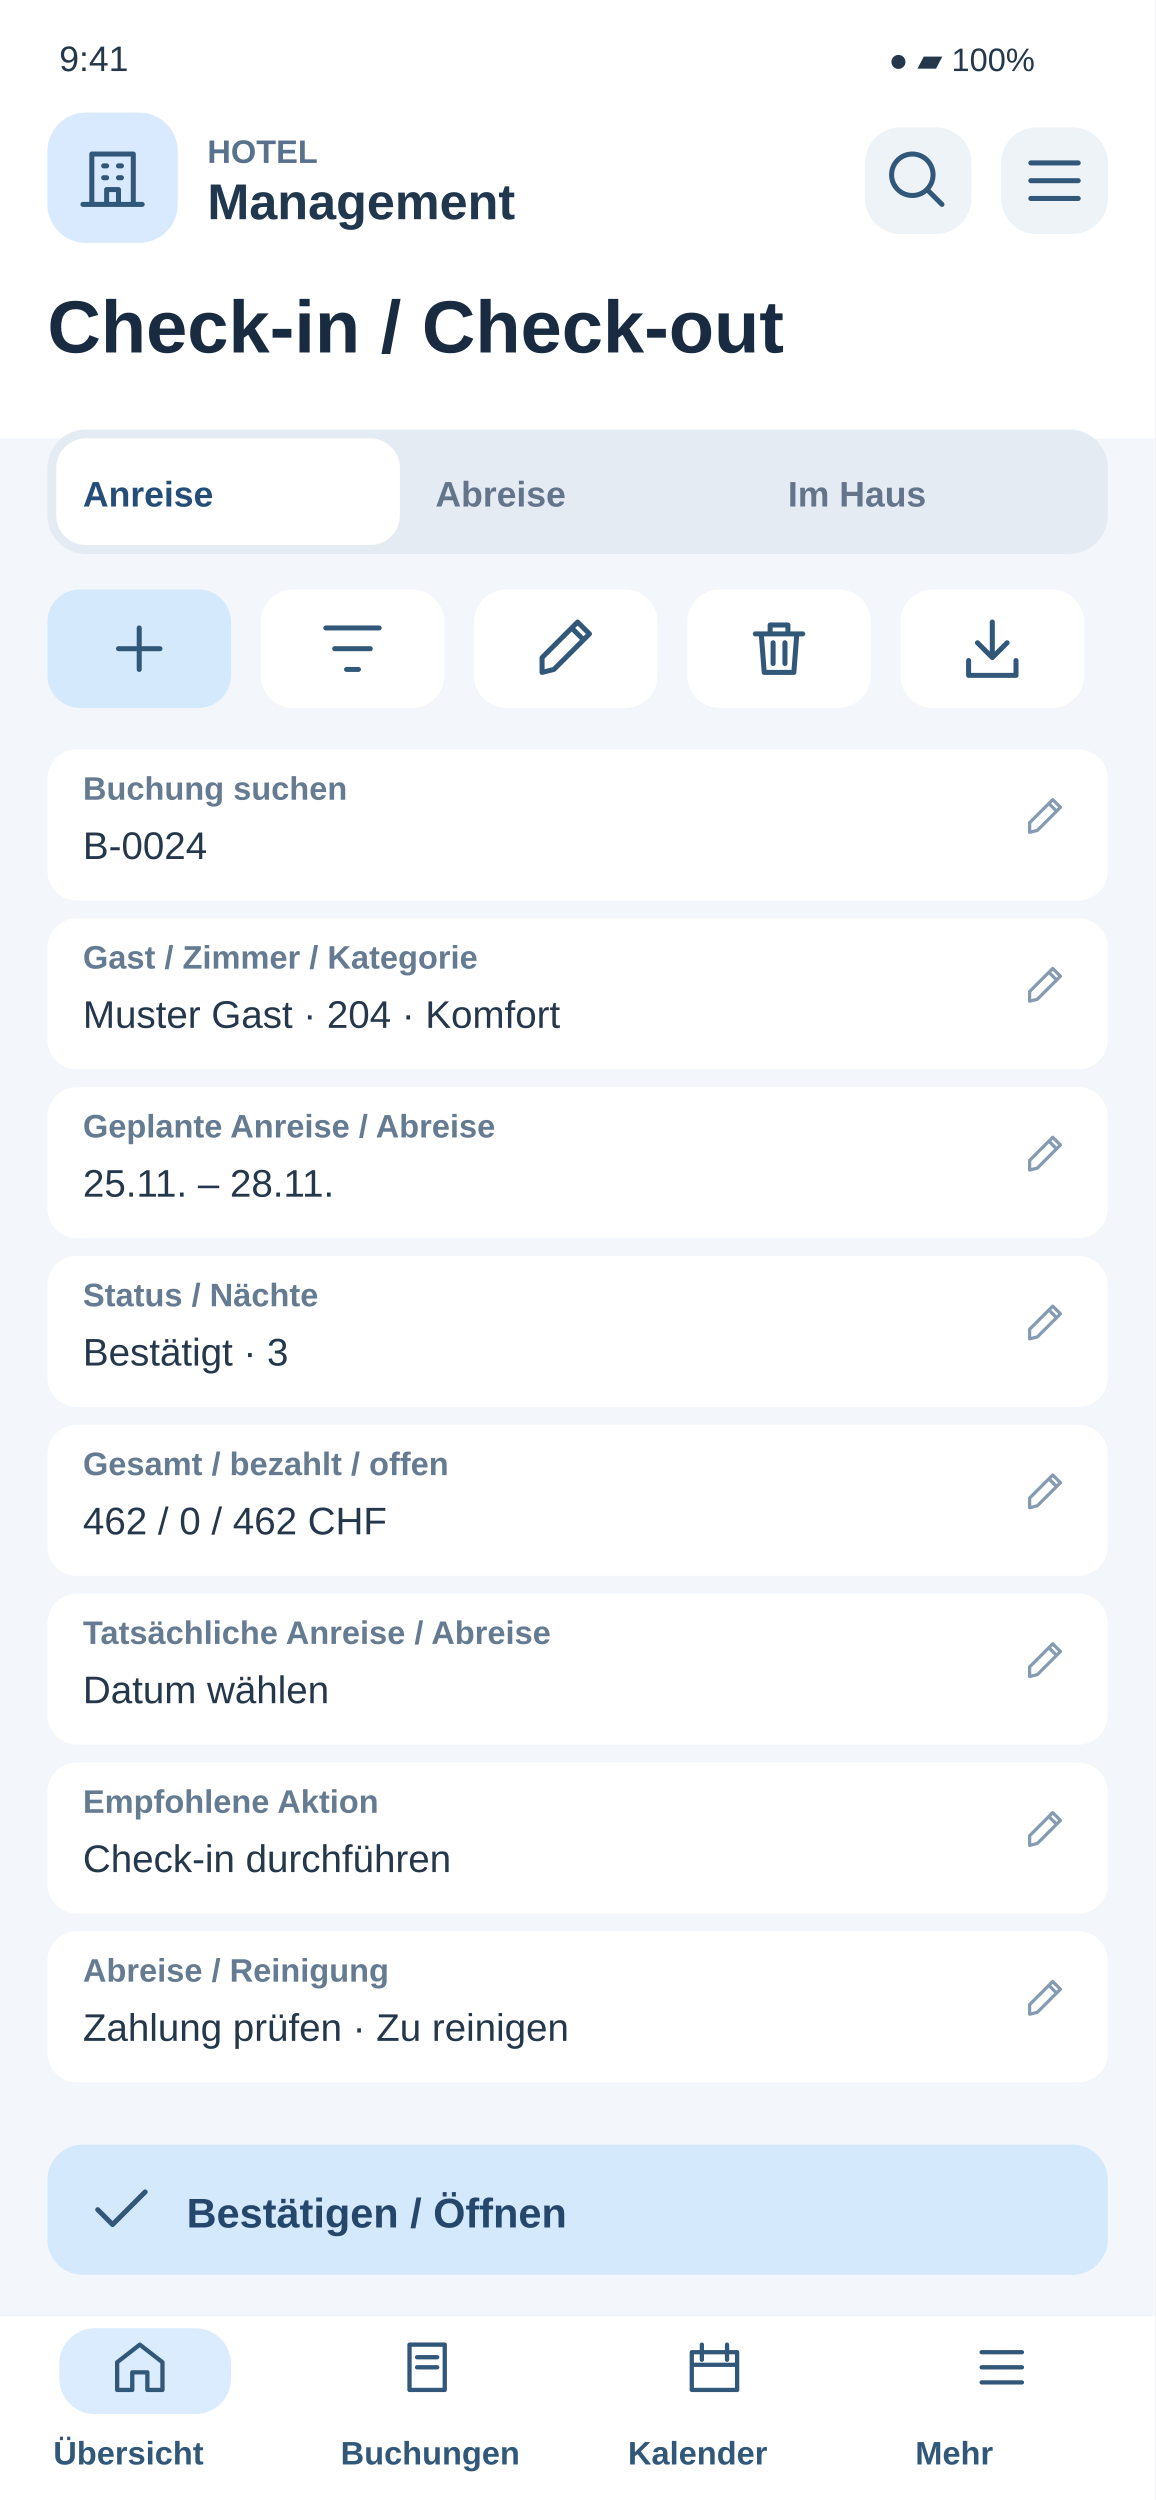
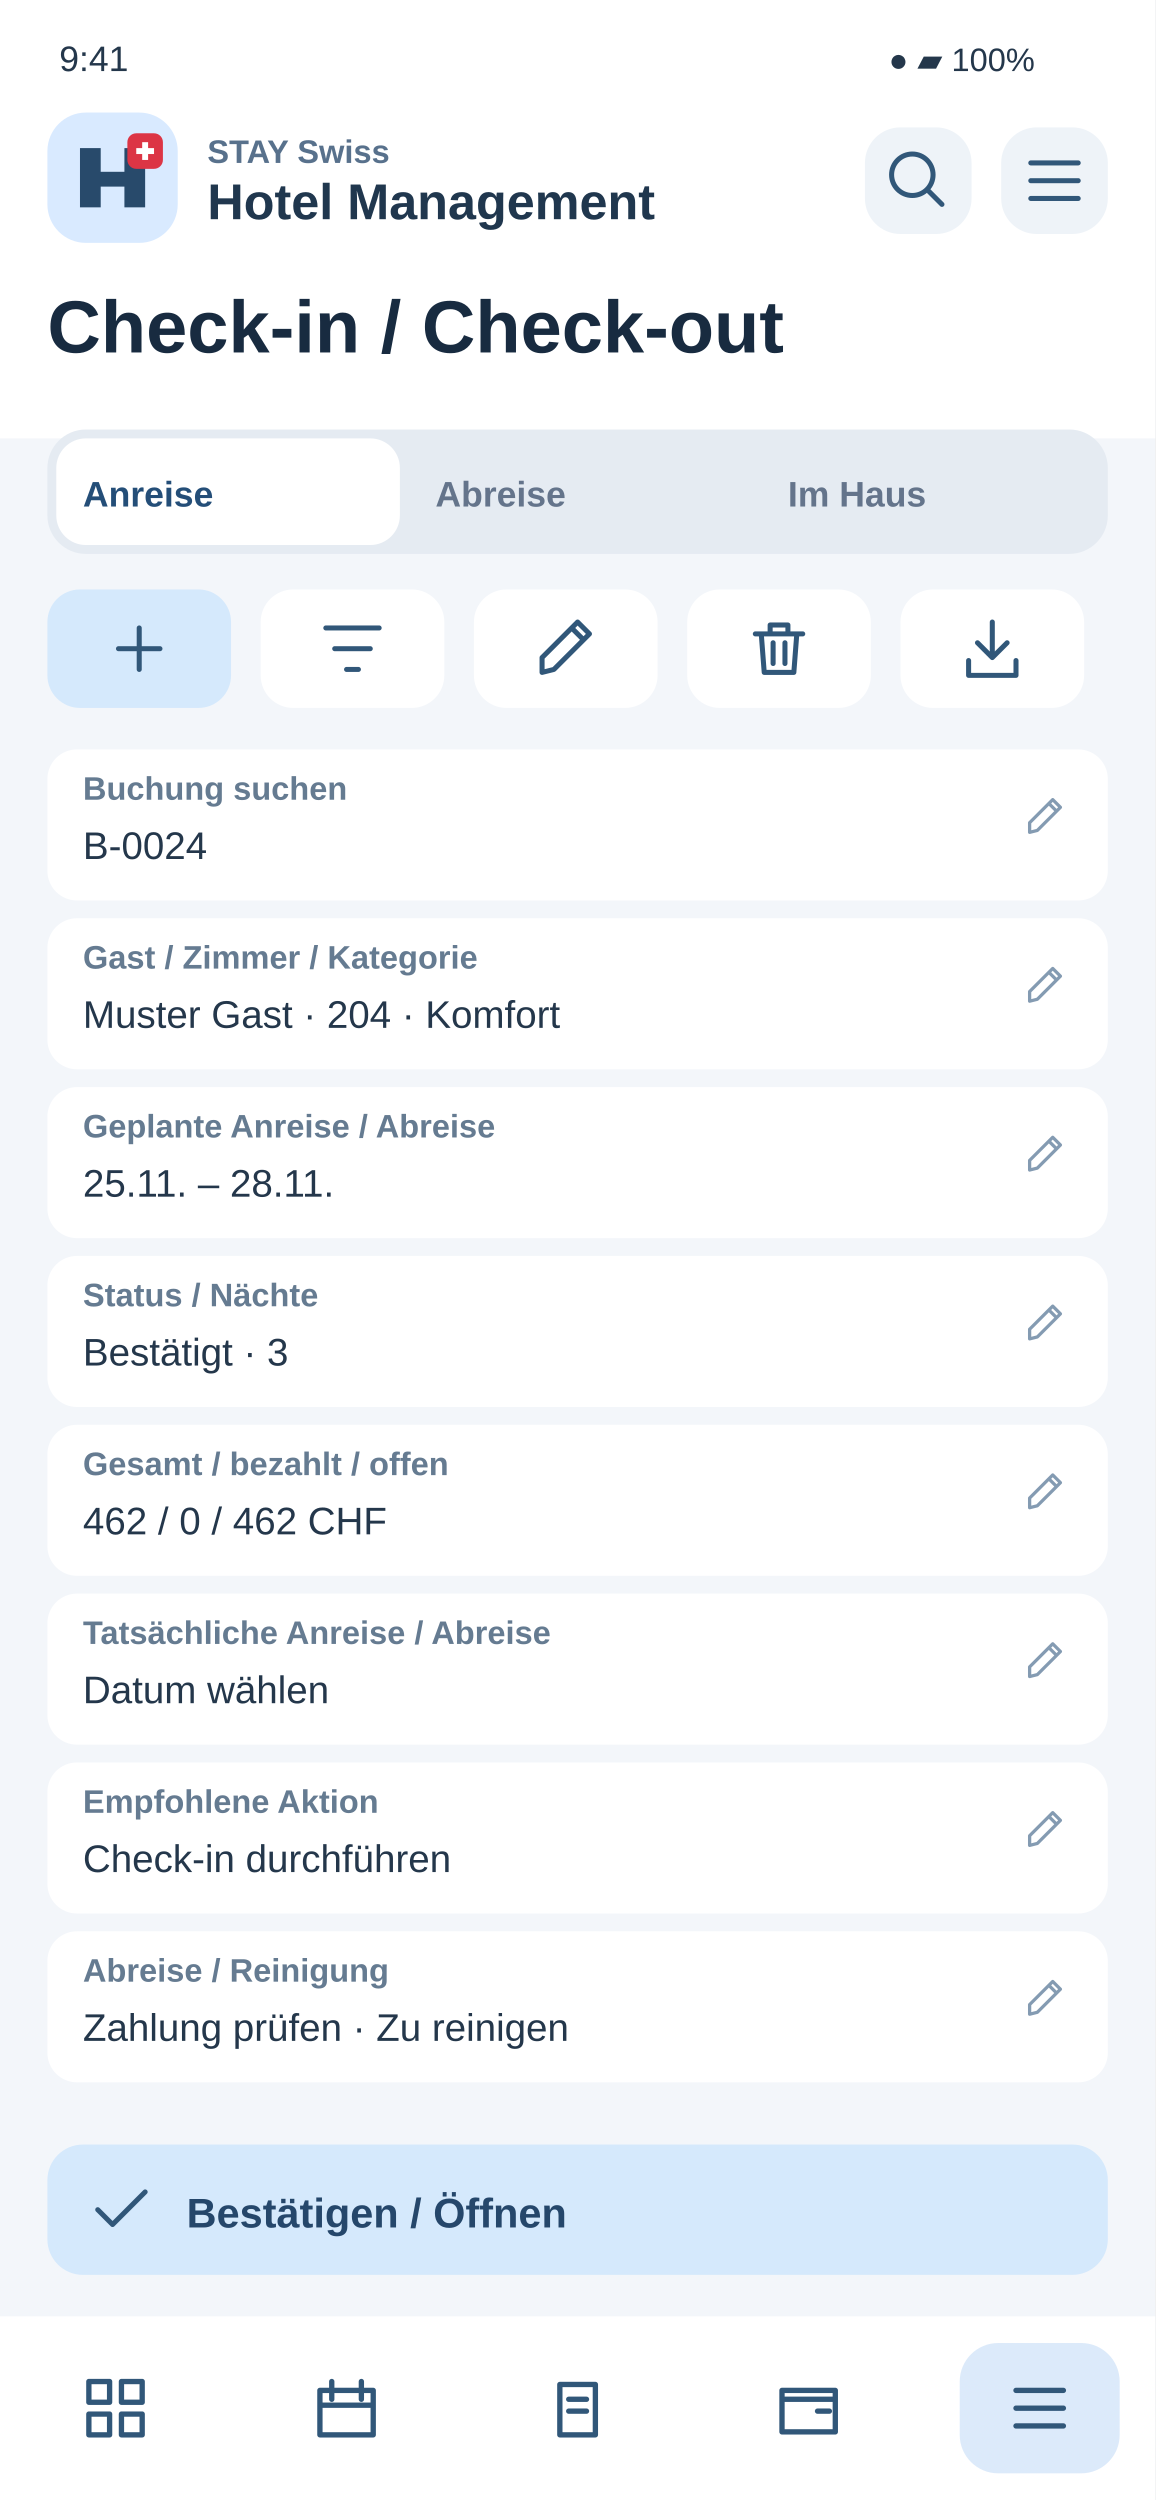
<svg xmlns="http://www.w3.org/2000/svg" width="390" height="844" viewBox="0 0 390 844">
  <rect x="0" y="0" width="390" height="844" rx="0" fill="#f3f6fa" />
  <rect x="0" y="0" width="390" height="148" rx="0" fill="#fff" />
  <text x="20" y="24" font-family="Arial,sans-serif" font-size="12" fill="#24374b" font-weight="400">9:41</text>
  <text x="300" y="24" font-family="Arial,sans-serif" font-size="11" fill="#24374b" font-weight="400">●  ▰  100%</text>
  <rect x="16" y="38" width="44" height="44" rx="13" fill="#d9eaff" />
-   <g transform="translate(26 48) scale(1)" fill="none" stroke="#315779" stroke-width="1.7" stroke-linecap="round" stroke-linejoin="round">
-     <path d="M5 21V4h14v17M2 21h20M9 8h1m4 0h1M9 12h1m4 0h1M10 21v-5h4v5" />
+   <g transform="translate(26 48)">
+     <path d="M1 22V2H8V10H16V2H23V22H16V15H8V22Z" fill="#284a6b" />
+     <rect x="17" y="-3" width="12" height="12" rx="3" fill="#dc3545" />
+     <path d="M23 0v6m-3-3h6" stroke="white" stroke-width="2" />
  </g>
-   <text x="70" y="55" font-family="Arial,sans-serif" font-size="11" fill="#58718c" font-weight="700">HOTEL</text>
-   <text x="70" y="74" font-family="Arial,sans-serif" font-size="17" fill="#20374e" font-weight="700">Management</text>
+   <text x="70" y="55" font-family="Arial,sans-serif" font-size="11" fill="#58718c" font-weight="700">STAY Swiss</text>
+   <text x="70" y="74" font-family="Arial,sans-serif" font-size="17" fill="#20374e" font-weight="700">Hotel Management</text>
  <rect x="292" y="43" width="36" height="36" rx="12" fill="#eef3f8" />
  <g transform="translate(298 49) scale(1)" fill="none" stroke="#315779" stroke-width="1.7" stroke-linecap="round" stroke-linejoin="round">
    <path d="M15 15l5 5M17 10a7 7 0 1 1-14 0 7 7 0 0 1 14 0" />
  </g>
  <rect x="338" y="43" width="36" height="36" rx="12" fill="#eef3f8" />
  <g transform="translate(344 49) scale(1)" fill="none" stroke="#315779" stroke-width="1.7" stroke-linecap="round" stroke-linejoin="round">
    <path d="M4 6h16M4 12h16M4 18h16" />
  </g>
  <text x="16" y="119" font-family="Arial,sans-serif" font-size="25" fill="#182b40" font-weight="700">Check-in / Check-out</text>
  <rect x="16" y="145" width="358" height="42" rx="13" fill="#e5ebf2" />
  <rect x="19" y="148" width="116" height="36" rx="10" fill="#fff" />
  <text x="28" y="171" font-family="Arial,sans-serif" font-size="12" fill="#244e78" font-weight="700">Anreise</text>
  <text x="147" y="171" font-family="Arial,sans-serif" font-size="12" fill="#64748b" font-weight="700">Abreise</text>
  <text x="266" y="171" font-family="Arial,sans-serif" font-size="12" fill="#64748b" font-weight="700">Im Haus</text>
  <rect x="16" y="199" width="62" height="40" rx="11" fill="#d5e9fc" />
  <g transform="translate(35 207) scale(1)" fill="none" stroke="#315779" stroke-width="1.7" stroke-linecap="round" stroke-linejoin="round">
    <path d="M12 5v14M5 12h14" />
  </g>
  <rect x="88" y="199" width="62" height="40" rx="11" fill="#fff" />
  <g transform="translate(107 207) scale(1)" fill="none" stroke="#315779" stroke-width="1.7" stroke-linecap="round" stroke-linejoin="round">
    <path d="M3 5h18M6 12h12M10 19h4" />
  </g>
  <rect x="160" y="199" width="62" height="40" rx="11" fill="#fff" />
  <g transform="translate(179 207) scale(1)" fill="none" stroke="#315779" stroke-width="1.7" stroke-linecap="round" stroke-linejoin="round">
    <path d="M4 20l4-1L20 7l-4-4L4 15zM14 5l4 4" />
  </g>
  <rect x="232" y="199" width="62" height="40" rx="11" fill="#fff" />
  <g transform="translate(251 207) scale(1)" fill="none" stroke="#315779" stroke-width="1.7" stroke-linecap="round" stroke-linejoin="round">
    <path d="M4 7h16M9 7V4h6v3M6 7l1 13h10l1-13M10 10v7M14 10v7" />
  </g>
  <rect x="304" y="199" width="62" height="40" rx="11" fill="#fff" />
  <g transform="translate(323 207) scale(1)" fill="none" stroke="#315779" stroke-width="1.7" stroke-linecap="round" stroke-linejoin="round">
    <path d="M12 3v12m-5-5 5 5 5-5M4 16v5h16v-5" />
  </g>
  <rect x="16" y="253" width="358" height="51" rx="10" fill="#fff" />
  <text x="28" y="270" font-family="Arial,sans-serif" font-size="11" fill="#657b91" font-weight="700">Buchung suchen</text>
  <text x="28" y="290" font-family="Arial,sans-serif" font-size="13" fill="#24374b" font-weight="400">B-0024</text>
  <g transform="translate(345 268) scale(0.65)" fill="none" stroke="#849bb2" stroke-width="1.7" stroke-linecap="round" stroke-linejoin="round">
    <path d="M4 20l4-1L20 7l-4-4L4 15zM14 5l4 4" />
  </g>
  <rect x="16" y="310" width="358" height="51" rx="10" fill="#fff" />
  <text x="28" y="327" font-family="Arial,sans-serif" font-size="11" fill="#657b91" font-weight="700">Gast / Zimmer / Kategorie</text>
  <text x="28" y="347" font-family="Arial,sans-serif" font-size="13" fill="#24374b" font-weight="400">Muster Gast · 204 · Komfort</text>
  <g transform="translate(345 325) scale(0.65)" fill="none" stroke="#849bb2" stroke-width="1.7" stroke-linecap="round" stroke-linejoin="round">
    <path d="M4 20l4-1L20 7l-4-4L4 15zM14 5l4 4" />
  </g>
  <rect x="16" y="367" width="358" height="51" rx="10" fill="#fff" />
  <text x="28" y="384" font-family="Arial,sans-serif" font-size="11" fill="#657b91" font-weight="700">Geplante Anreise / Abreise</text>
  <text x="28" y="404" font-family="Arial,sans-serif" font-size="13" fill="#24374b" font-weight="400">25.11. – 28.11.</text>
  <g transform="translate(345 382) scale(0.65)" fill="none" stroke="#849bb2" stroke-width="1.7" stroke-linecap="round" stroke-linejoin="round">
    <path d="M4 20l4-1L20 7l-4-4L4 15zM14 5l4 4" />
  </g>
  <rect x="16" y="424" width="358" height="51" rx="10" fill="#fff" />
  <text x="28" y="441" font-family="Arial,sans-serif" font-size="11" fill="#657b91" font-weight="700">Status / Nächte</text>
  <text x="28" y="461" font-family="Arial,sans-serif" font-size="13" fill="#24374b" font-weight="400">Bestätigt · 3</text>
  <g transform="translate(345 439) scale(0.65)" fill="none" stroke="#849bb2" stroke-width="1.7" stroke-linecap="round" stroke-linejoin="round">
    <path d="M4 20l4-1L20 7l-4-4L4 15zM14 5l4 4" />
  </g>
  <rect x="16" y="481" width="358" height="51" rx="10" fill="#fff" />
  <text x="28" y="498" font-family="Arial,sans-serif" font-size="11" fill="#657b91" font-weight="700">Gesamt / bezahlt / offen</text>
  <text x="28" y="518" font-family="Arial,sans-serif" font-size="13" fill="#24374b" font-weight="400">462 / 0 / 462 CHF</text>
  <g transform="translate(345 496) scale(0.65)" fill="none" stroke="#849bb2" stroke-width="1.7" stroke-linecap="round" stroke-linejoin="round">
    <path d="M4 20l4-1L20 7l-4-4L4 15zM14 5l4 4" />
  </g>
  <rect x="16" y="538" width="358" height="51" rx="10" fill="#fff" />
  <text x="28" y="555" font-family="Arial,sans-serif" font-size="11" fill="#657b91" font-weight="700">Tatsächliche Anreise / Abreise</text>
  <text x="28" y="575" font-family="Arial,sans-serif" font-size="13" fill="#24374b" font-weight="400">Datum wählen</text>
  <g transform="translate(345 553) scale(0.65)" fill="none" stroke="#849bb2" stroke-width="1.7" stroke-linecap="round" stroke-linejoin="round">
    <path d="M4 20l4-1L20 7l-4-4L4 15zM14 5l4 4" />
  </g>
  <rect x="16" y="595" width="358" height="51" rx="10" fill="#fff" />
  <text x="28" y="612" font-family="Arial,sans-serif" font-size="11" fill="#657b91" font-weight="700">Empfohlene Aktion</text>
  <text x="28" y="632" font-family="Arial,sans-serif" font-size="13" fill="#24374b" font-weight="400">Check-in durchführen</text>
  <g transform="translate(345 610) scale(0.65)" fill="none" stroke="#849bb2" stroke-width="1.7" stroke-linecap="round" stroke-linejoin="round">
    <path d="M4 20l4-1L20 7l-4-4L4 15zM14 5l4 4" />
  </g>
  <rect x="16" y="652" width="358" height="51" rx="10" fill="#fff" />
  <text x="28" y="669" font-family="Arial,sans-serif" font-size="11" fill="#657b91" font-weight="700">Abreise / Reinigung</text>
  <text x="28" y="689" font-family="Arial,sans-serif" font-size="13" fill="#24374b" font-weight="400">Zahlung prüfen · Zu reinigen</text>
  <g transform="translate(345 667) scale(0.65)" fill="none" stroke="#849bb2" stroke-width="1.7" stroke-linecap="round" stroke-linejoin="round">
    <path d="M4 20l4-1L20 7l-4-4L4 15zM14 5l4 4" />
  </g>
  <rect x="16" y="724" width="358" height="44" rx="12" fill="#d5e9fc" />
  <g transform="translate(29 734) scale(1)" fill="none" stroke="#315779" stroke-width="1.7" stroke-linecap="round" stroke-linejoin="round">
    <path d="M4 12l5 5L20 6" />
  </g>
  <text x="63" y="752" font-family="Arial,sans-serif" font-size="14" fill="#25476b" font-weight="700">Bestätigen / Öffnen</text>
-   <rect x="0" y="782" width="390" height="62" rx="0" fill="#fff" />
-   <rect x="20" y="786" width="58" height="29" rx="12" fill="#dcecff" />
-   <g transform="translate(37 789) scale(0.85)" fill="none" stroke="#315779" stroke-width="1.7" stroke-linecap="round" stroke-linejoin="round">
-     <path d="M3 10l9-7 9 7v11h-6v-7H9v7H3z" />
+   <rect x="0" y="782" width="390" height="62" fill="white" />
+   <g id="nav-0">
+     <g transform="translate(27 801)" fill="none" stroke="#315779" stroke-width="1.8" stroke-linejoin="round" stroke-linecap="round">
+       <path d="M3 3h7v7H3zM14 3h7v7h-7zM3 14h7v7H3zM14 14h7v7h-7z" />
+     </g>
  </g>
-   <text x="18" y="832" font-family="Arial,sans-serif" font-size="11" fill="#315779" font-weight="700">Übersicht</text>
-   <g transform="translate(134 789) scale(0.85)" fill="none" stroke="#315779" stroke-width="1.7" stroke-linecap="round" stroke-linejoin="round">
-     <path d="M5 3h14v18H5zM8 8h8M8 12h8" />
+   <g id="nav-1">
+     <g transform="translate(105 801)" fill="none" stroke="#315779" stroke-width="1.8" stroke-linejoin="round" stroke-linecap="round">
+       <path d="M3 6h18v15H3zM7 3v6M17 3v6M3 11h18" />
+     </g>
  </g>
-   <text x="115" y="832" font-family="Arial,sans-serif" font-size="11" fill="#315779" font-weight="700">Buchungen</text>
-   <g transform="translate(231 789) scale(0.85)" fill="none" stroke="#315779" stroke-width="1.7" stroke-linecap="round" stroke-linejoin="round">
-     <path d="M3 6h18v15H3zM7 3v6M17 3v6M3 11h18" />
+   <g id="nav-2">
+     <g transform="translate(183 801)" fill="none" stroke="#315779" stroke-width="1.8" stroke-linejoin="round" stroke-linecap="round">
+       <path d="M6 4h12v17H6zM9 9h6M9 13h6" />
+     </g>
  </g>
-   <text x="212" y="832" font-family="Arial,sans-serif" font-size="11" fill="#315779" font-weight="700">Kalender</text>
-   <g transform="translate(328 789) scale(0.85)" fill="none" stroke="#315779" stroke-width="1.7" stroke-linecap="round" stroke-linejoin="round">
-     <path d="M4 6h16M4 12h16M4 18h16" />
+   <g id="nav-3">
+     <g transform="translate(261 801)" fill="none" stroke="#315779" stroke-width="1.8" stroke-linejoin="round" stroke-linecap="round">
+       <path d="M3 6h18v14H3zM3 9h18M15 13h4" />
+     </g>
  </g>
-   <text x="309" y="832" font-family="Arial,sans-serif" font-size="11" fill="#315779" font-weight="700">Mehr</text>
+   <g id="nav-4">
+     <rect x="324" y="791" width="54" height="44" rx="13" fill="#dceafa" />
+     <g transform="translate(339 801)" fill="none" stroke="#315779" stroke-width="1.8" stroke-linejoin="round" stroke-linecap="round">
+       <path d="M4 6h16M4 12h16M4 18h16" />
+     </g>
+   </g>
</svg>
